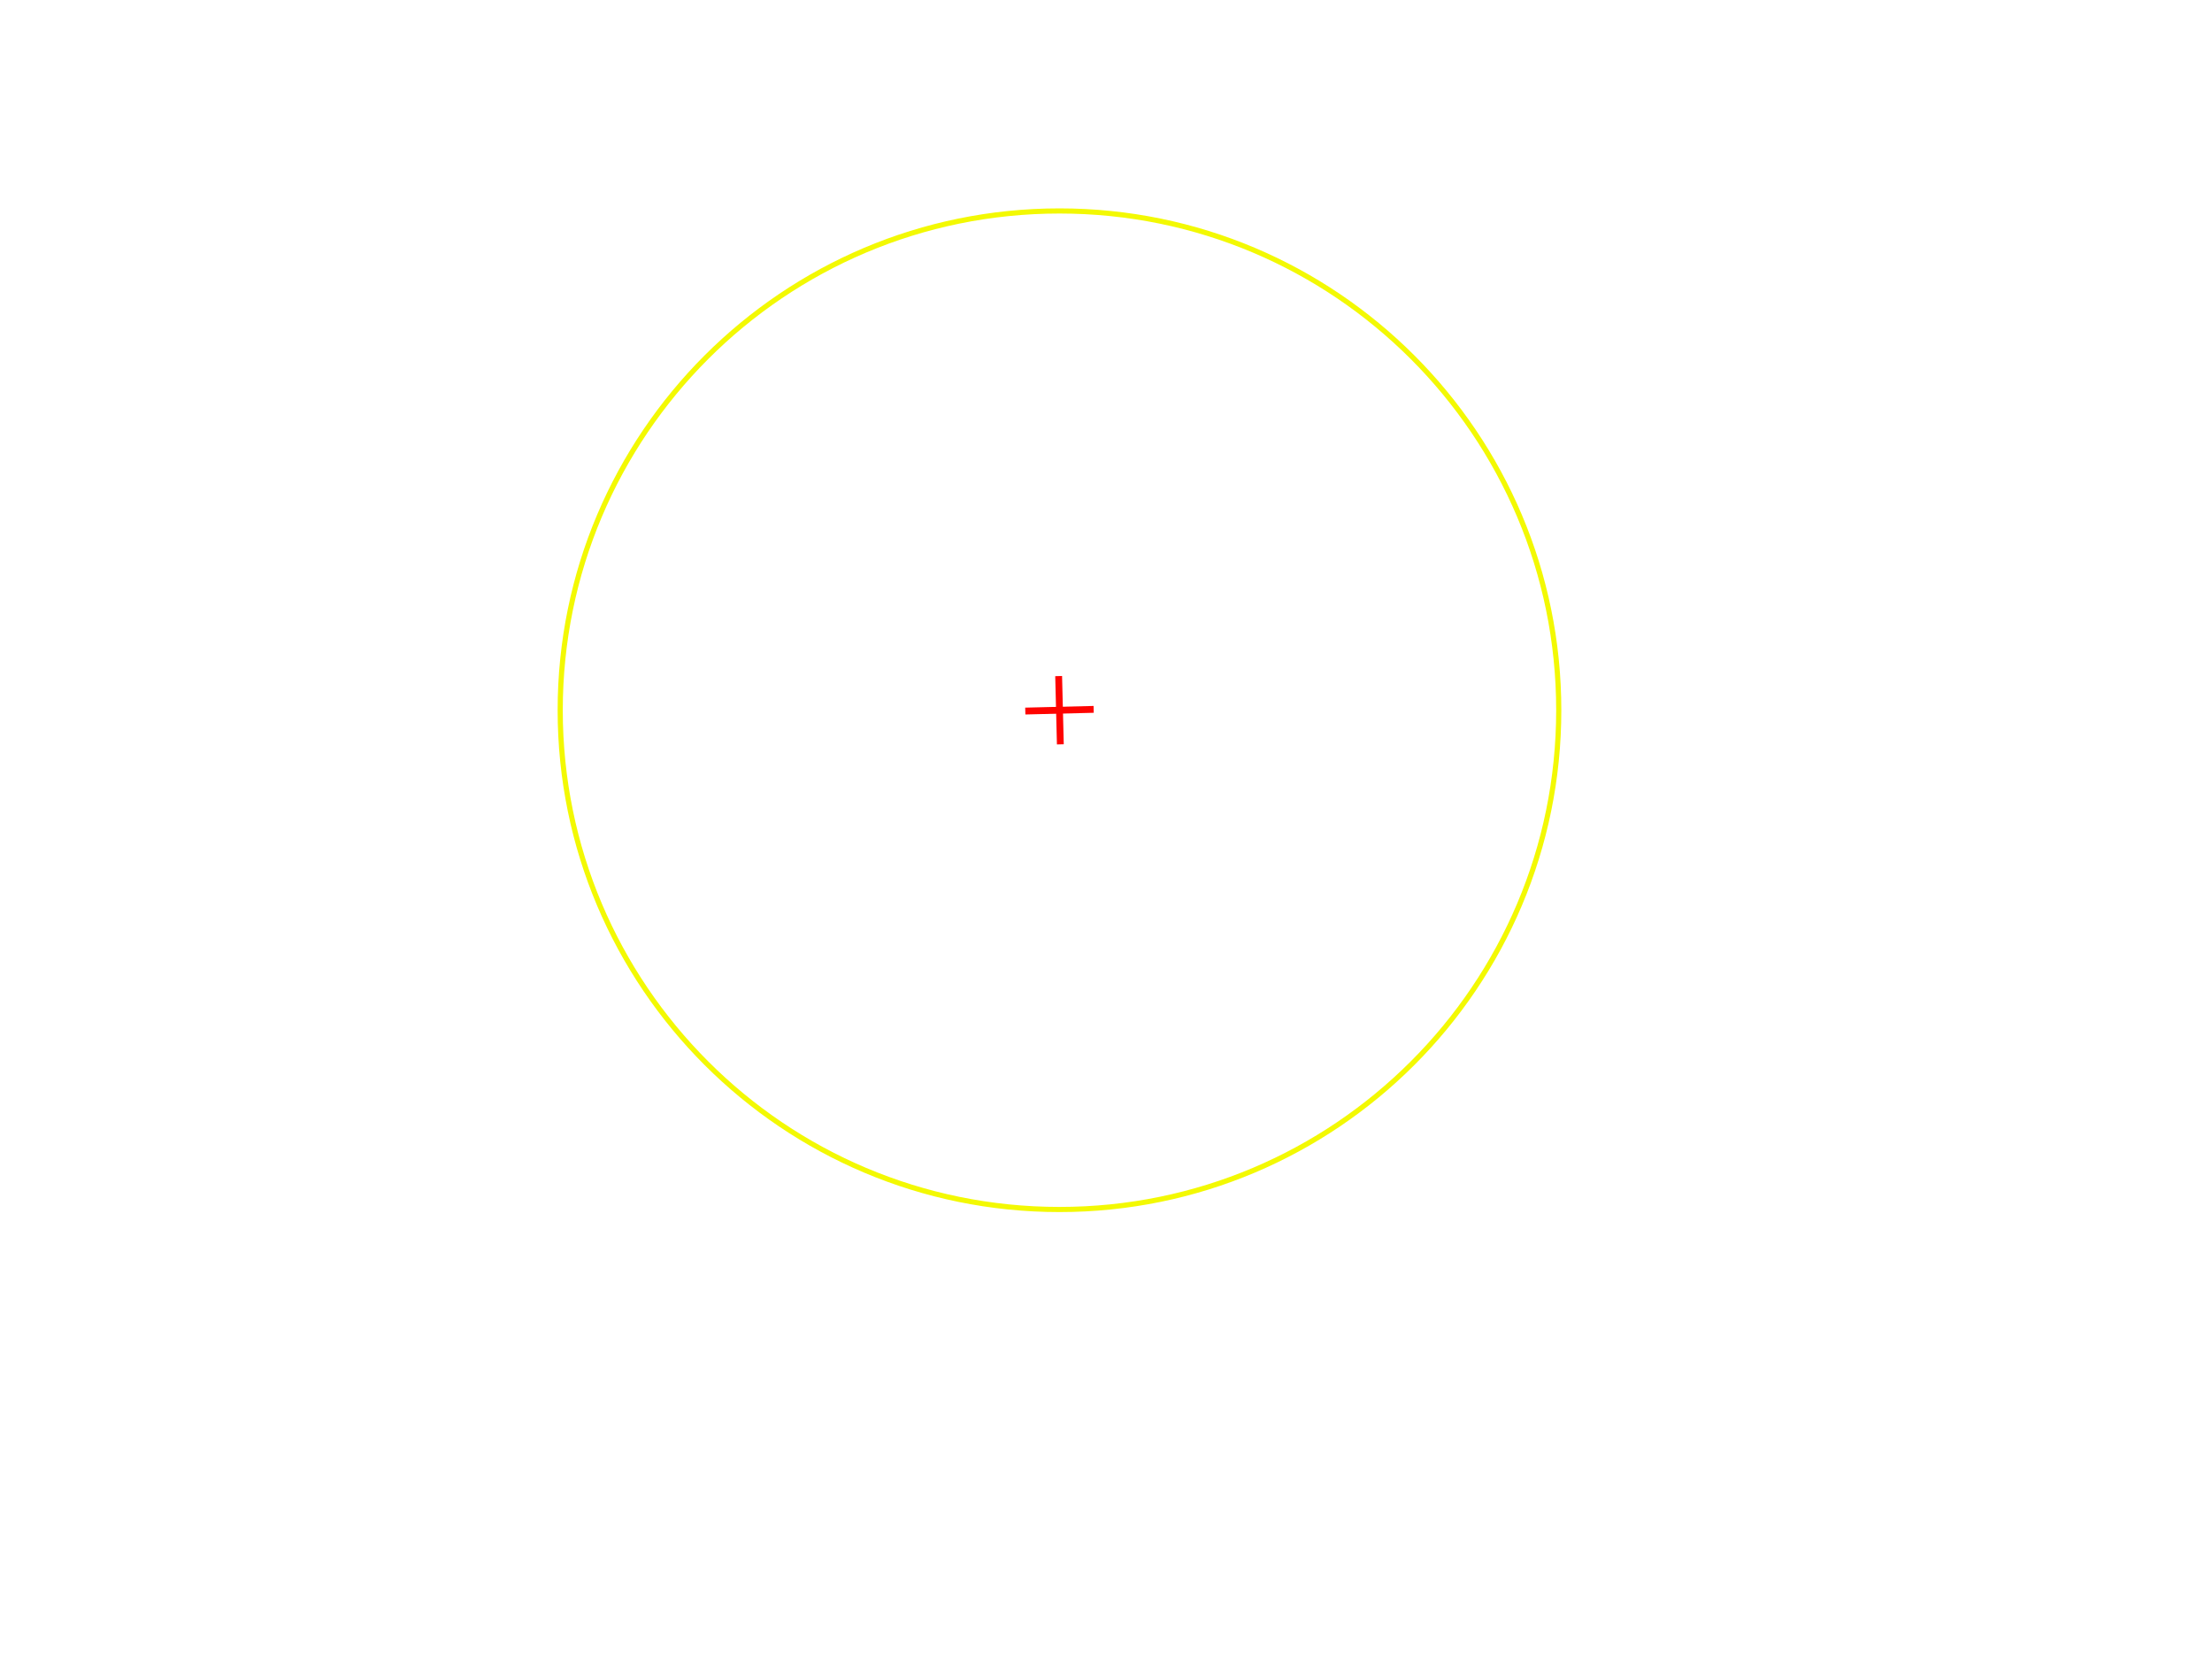
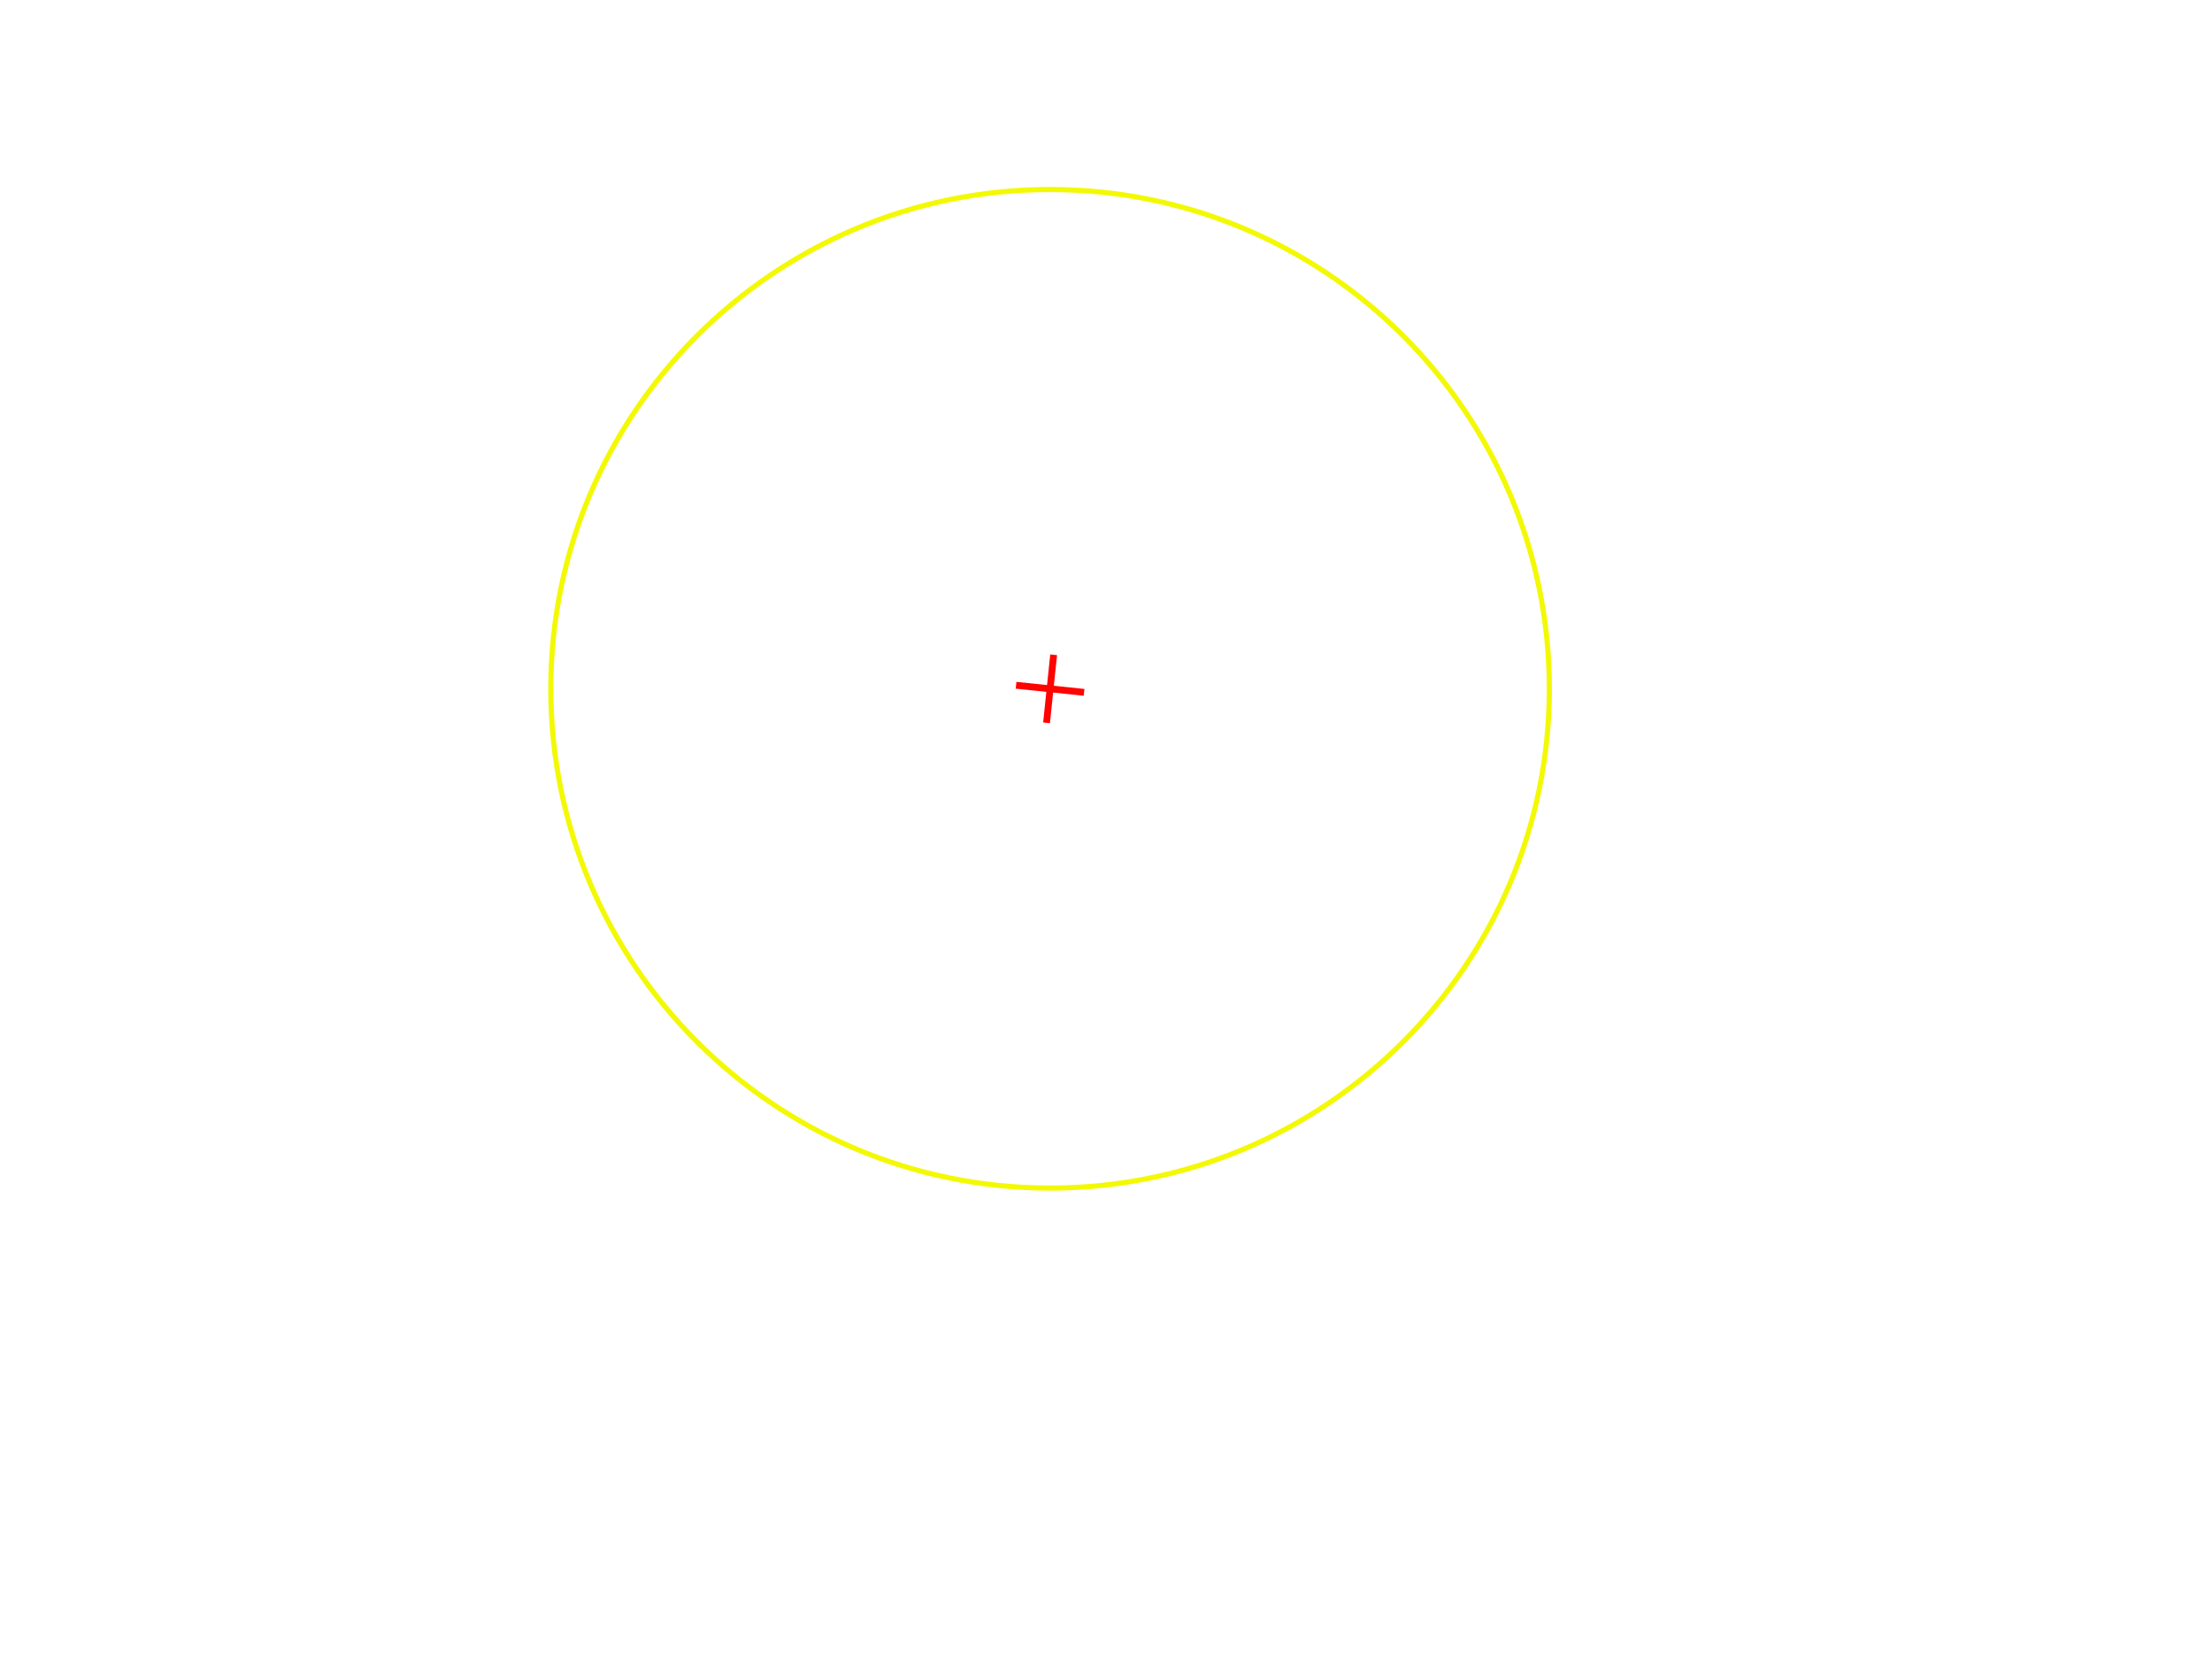
<svg xmlns="http://www.w3.org/2000/svg" height="480" width="640" id="svg3383" version="1.1">
  <defs id="defs3393" />
-   <line x1="316.43" y1="205.24" x2="296.65" y2="205.73" style="stroke:#ff0300;stroke-width:1.979;stroke-opacity:1" id="line3387" />
-   <line x1="306.30" y1="195.61" x2="306.79" y2="215.36" style="stroke:#ff0300;stroke-width:1.979;stroke-opacity:1" id="line3389" />
-   <circle style="opacity:1;fill:none;fill-opacity:1;stroke:#f3f902;stroke-width:1.49;stroke-miterlimit:4;stroke-dasharray:none;stroke-dashoffset:0;stroke-opacity:1" id="path148" cx="306.54" cy="205.49" r="144.455" />
+   <line x1="313.66" y1="200.32" x2="293.98" y2="198.27" style="stroke:#ff0300;stroke-width:1.979;stroke-opacity:1" id="line3387" />
+   <line x1="304.85" y1="189.45" x2="302.80" y2="209.13" style="stroke:#ff0300;stroke-width:1.979;stroke-opacity:1" id="line3389" />
+   <circle style="opacity:1;fill:none;fill-opacity:1;stroke:#f3f902;stroke-width:1.49;stroke-miterlimit:4;stroke-dasharray:none;stroke-dashoffset:0;stroke-opacity:1" id="path148" cx="303.82" cy="199.29" r="144.455" />
</svg>
